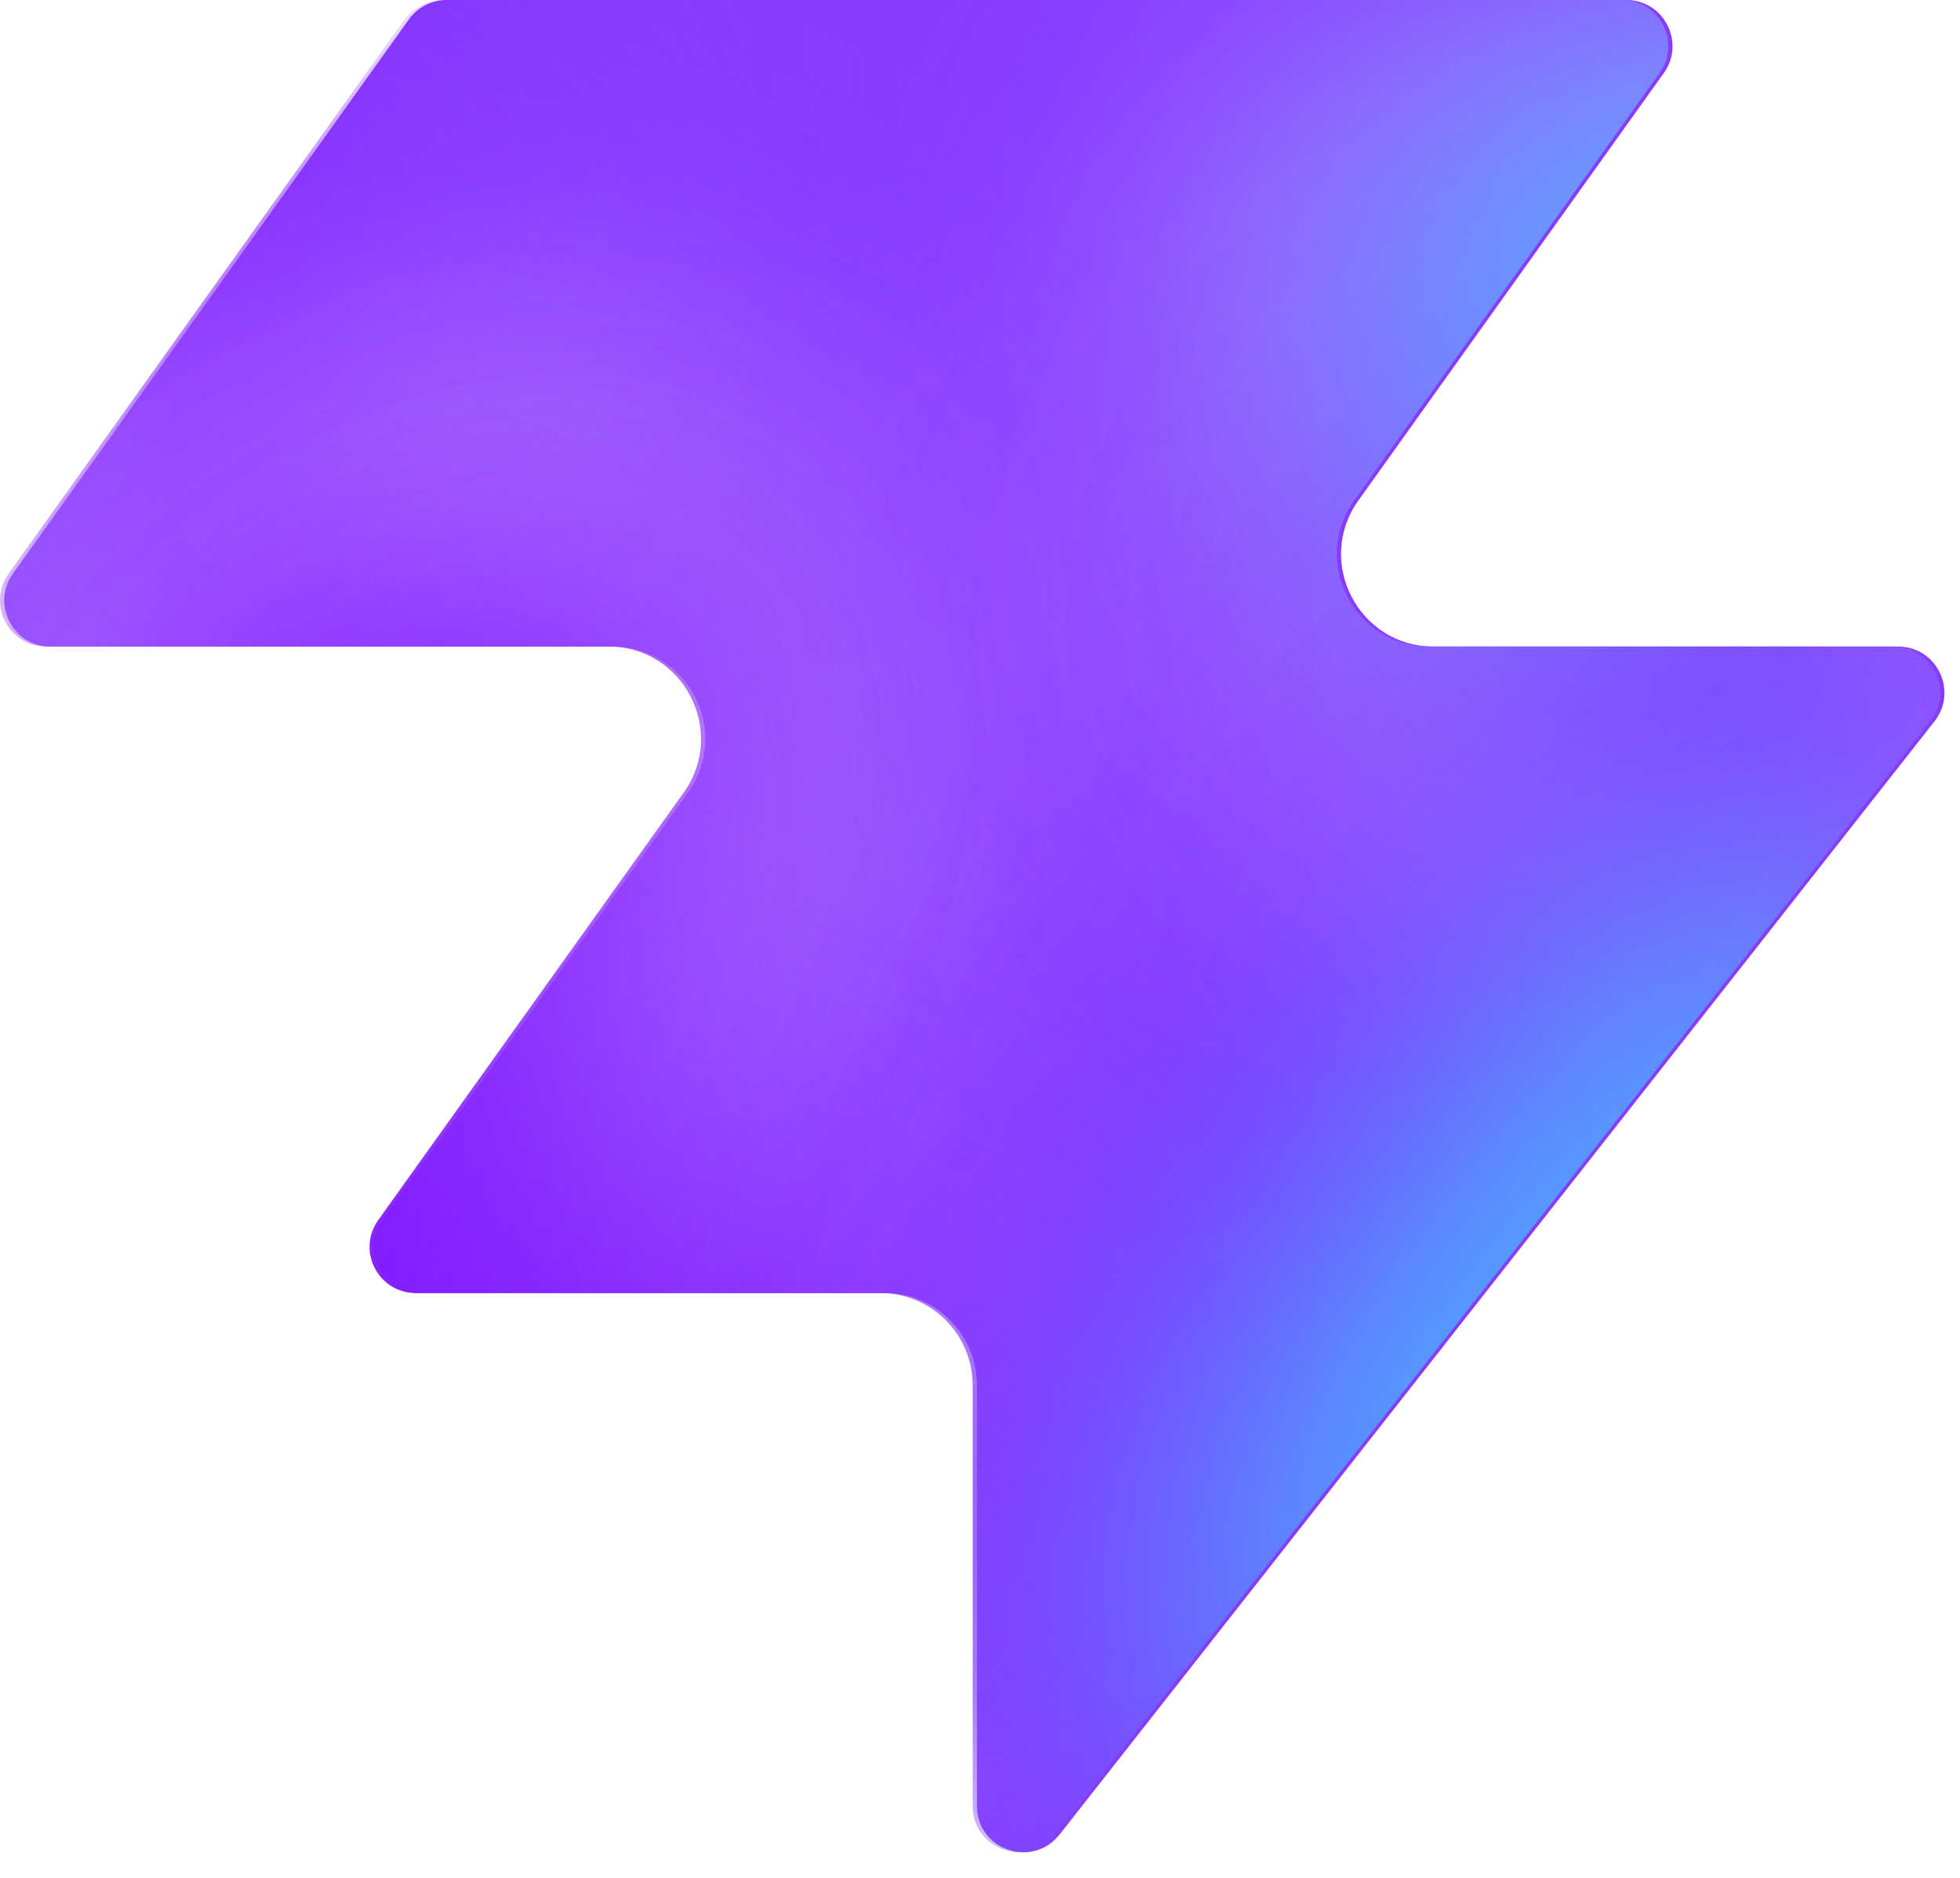
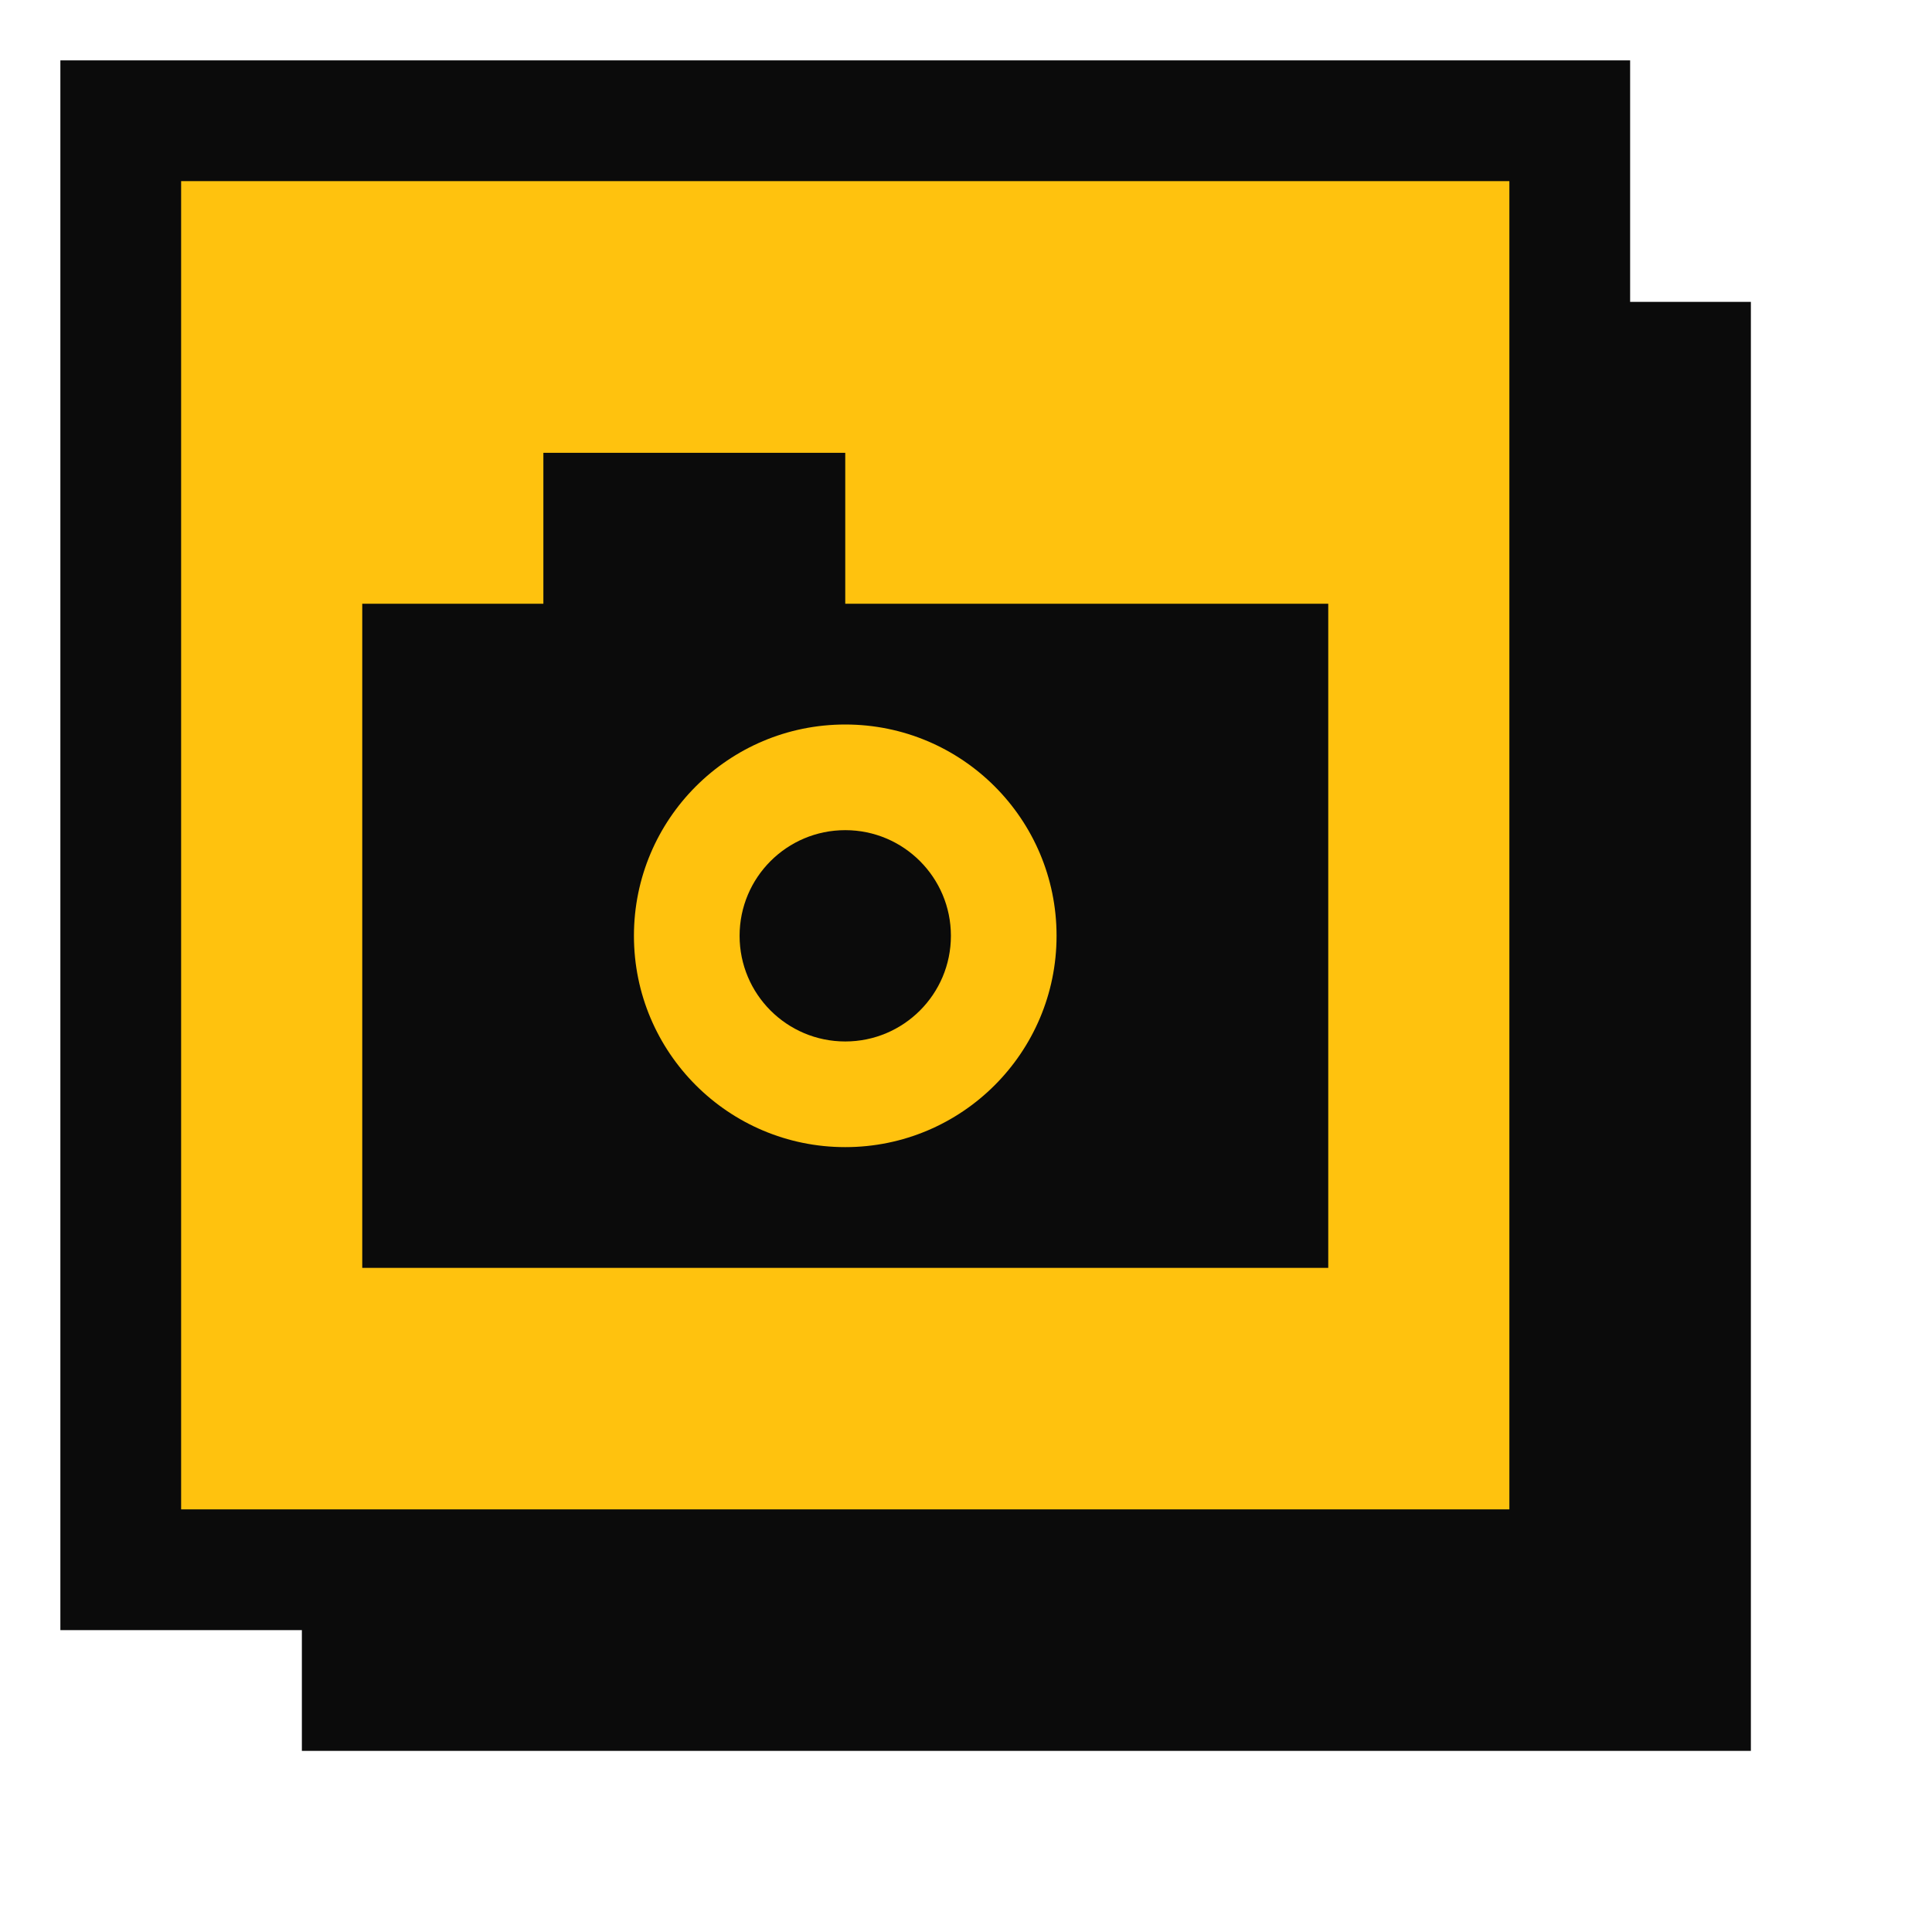
- <svg xmlns="http://www.w3.org/2000/svg" width="48" height="46" fill="none" viewBox="0 0 48 46">
-   <path fill="#863bff" d="M25.946 44.938c-.664.845-2.021.375-2.021-.698V33.937a2.26 2.26 0 0 0-2.262-2.262H10.287c-.92 0-1.456-1.04-.92-1.788l7.48-10.471c1.07-1.497 0-3.578-1.842-3.578H1.237c-.92 0-1.456-1.04-.92-1.788L10.013.474c.214-.297.556-.474.92-.474h28.894c.92 0 1.456 1.04.92 1.788l-7.48 10.471c-1.07 1.498 0 3.579 1.842 3.579h11.377c.943 0 1.473 1.088.89 1.83L25.947 44.94z" style="fill:#863bff;fill:color(display-p3 .525 .23 1);fill-opacity:1" />
-   <mask id="a" width="48" height="46" x="0" y="0" maskUnits="userSpaceOnUse" style="mask-type:alpha">
-     <path fill="#000" d="M25.842 44.938c-.664.844-2.021.375-2.021-.698V33.937a2.26 2.26 0 0 0-2.262-2.262H10.183c-.92 0-1.456-1.04-.92-1.788l7.48-10.471c1.07-1.498 0-3.579-1.842-3.579H1.133c-.92 0-1.456-1.04-.92-1.787L9.91.473c.214-.297.556-.474.92-.474h28.894c.92 0 1.456 1.04.92 1.788l-7.48 10.471c-1.07 1.498 0 3.578 1.842 3.578h11.377c.943 0 1.473 1.088.89 1.832L25.843 44.94z" style="fill:#000;fill-opacity:1" />
-   </mask>
-   <g mask="url(#a)">
-     <g filter="url(#b)">
-       <ellipse cx="5.508" cy="14.704" fill="#ede6ff" rx="5.508" ry="14.704" style="fill:#ede6ff;fill:color(display-p3 .927 .903 1);fill-opacity:1" transform="matrix(.00324 1 1 -.00324 -4.47 31.516)" />
-     </g>
-     <g filter="url(#c)">
-       <ellipse cx="10.399" cy="29.851" fill="#ede6ff" rx="10.399" ry="29.851" style="fill:#ede6ff;fill:color(display-p3 .927 .903 1);fill-opacity:1" transform="matrix(.00324 1 1 -.00324 -39.328 7.883)" />
-     </g>
-     <g filter="url(#d)">
-       <ellipse cx="5.508" cy="30.487" fill="#7e14ff" rx="5.508" ry="30.487" style="fill:#7e14ff;fill:color(display-p3 .492 .077 1);fill-opacity:1" transform="rotate(89.814 -25.913 -14.639)scale(1 -1)" />
-     </g>
-     <g filter="url(#e)">
-       <ellipse cx="5.508" cy="30.599" fill="#7e14ff" rx="5.508" ry="30.599" style="fill:#7e14ff;fill:color(display-p3 .492 .077 1);fill-opacity:1" transform="rotate(89.814 -32.644 -3.334)scale(1 -1)" />
-     </g>
-     <g filter="url(#f)">
-       <ellipse cx="5.508" cy="30.599" fill="#7e14ff" rx="5.508" ry="30.599" style="fill:#7e14ff;fill:color(display-p3 .492 .077 1);fill-opacity:1" transform="matrix(.00324 1 1 -.00324 -34.34 30.47)" />
-     </g>
-     <g filter="url(#g)">
-       <ellipse cx="14.072" cy="22.078" fill="#ede6ff" rx="14.072" ry="22.078" style="fill:#ede6ff;fill:color(display-p3 .927 .903 1);fill-opacity:1" transform="rotate(93.35 24.506 48.493)scale(-1 1)" />
-     </g>
-     <g filter="url(#h)">
-       <ellipse cx="3.47" cy="21.501" fill="#7e14ff" rx="3.47" ry="21.501" style="fill:#7e14ff;fill:color(display-p3 .492 .077 1);fill-opacity:1" transform="rotate(89.009 28.708 47.59)scale(-1 1)" />
-     </g>
-     <g filter="url(#i)">
-       <ellipse cx="3.47" cy="21.501" fill="#7e14ff" rx="3.47" ry="21.501" style="fill:#7e14ff;fill:color(display-p3 .492 .077 1);fill-opacity:1" transform="rotate(89.009 28.708 47.59)scale(-1 1)" />
-     </g>
-     <g filter="url(#j)">
-       <ellipse cx=".387" cy="8.972" fill="#7e14ff" rx="4.407" ry="29.108" style="fill:#7e14ff;fill:color(display-p3 .492 .077 1);fill-opacity:1" transform="rotate(39.51 .387 8.972)" />
-     </g>
-     <g filter="url(#k)">
-       <ellipse cx="47.523" cy="-6.092" fill="#7e14ff" rx="4.407" ry="29.108" style="fill:#7e14ff;fill:color(display-p3 .492 .077 1);fill-opacity:1" transform="rotate(37.892 47.523 -6.092)" />
-     </g>
-     <g filter="url(#l)">
-       <ellipse cx="41.412" cy="6.333" fill="#47bfff" rx="5.971" ry="9.665" style="fill:#47bfff;fill:color(display-p3 .28 .748 1);fill-opacity:1" transform="rotate(37.892 41.412 6.333)" />
-     </g>
-     <g filter="url(#m)">
-       <ellipse cx="-1.879" cy="38.332" fill="#7e14ff" rx="4.407" ry="29.108" style="fill:#7e14ff;fill:color(display-p3 .492 .077 1);fill-opacity:1" transform="rotate(37.892 -1.88 38.332)" />
-     </g>
-     <g filter="url(#n)">
-       <ellipse cx="-1.879" cy="38.332" fill="#7e14ff" rx="4.407" ry="29.108" style="fill:#7e14ff;fill:color(display-p3 .492 .077 1);fill-opacity:1" transform="rotate(37.892 -1.88 38.332)" />
-     </g>
-     <g filter="url(#o)">
-       <ellipse cx="35.651" cy="29.907" fill="#7e14ff" rx="4.407" ry="29.108" style="fill:#7e14ff;fill:color(display-p3 .492 .077 1);fill-opacity:1" transform="rotate(37.892 35.651 29.907)" />
-     </g>
-     <g filter="url(#p)">
-       <ellipse cx="38.418" cy="32.4" fill="#47bfff" rx="5.971" ry="15.297" style="fill:#47bfff;fill:color(display-p3 .28 .748 1);fill-opacity:1" transform="rotate(37.892 38.418 32.4)" />
-     </g>
-   </g>
-   <defs>
-     <filter id="b" width="60.045" height="41.654" x="-19.77" y="16.149" color-interpolation-filters="sRGB" filterUnits="userSpaceOnUse">
-       <feFlood flood-opacity="0" result="BackgroundImageFix" />
-       <feBlend in="SourceGraphic" in2="BackgroundImageFix" result="shape" />
-       <feGaussianBlur result="effect1_foregroundBlur_2002_17158" stdDeviation="7.659" />
-     </filter>
-     <filter id="c" width="90.34" height="51.437" x="-54.613" y="-7.533" color-interpolation-filters="sRGB" filterUnits="userSpaceOnUse">
-       <feFlood flood-opacity="0" result="BackgroundImageFix" />
-       <feBlend in="SourceGraphic" in2="BackgroundImageFix" result="shape" />
-       <feGaussianBlur result="effect1_foregroundBlur_2002_17158" stdDeviation="7.659" />
-     </filter>
-     <filter id="d" width="79.355" height="29.4" x="-49.64" y="2.03" color-interpolation-filters="sRGB" filterUnits="userSpaceOnUse">
-       <feFlood flood-opacity="0" result="BackgroundImageFix" />
-       <feBlend in="SourceGraphic" in2="BackgroundImageFix" result="shape" />
-       <feGaussianBlur result="effect1_foregroundBlur_2002_17158" stdDeviation="4.596" />
-     </filter>
-     <filter id="e" width="79.579" height="29.4" x="-45.045" y="20.029" color-interpolation-filters="sRGB" filterUnits="userSpaceOnUse">
-       <feFlood flood-opacity="0" result="BackgroundImageFix" />
-       <feBlend in="SourceGraphic" in2="BackgroundImageFix" result="shape" />
-       <feGaussianBlur result="effect1_foregroundBlur_2002_17158" stdDeviation="4.596" />
-     </filter>
-     <filter id="f" width="79.579" height="29.4" x="-43.513" y="21.178" color-interpolation-filters="sRGB" filterUnits="userSpaceOnUse">
-       <feFlood flood-opacity="0" result="BackgroundImageFix" />
-       <feBlend in="SourceGraphic" in2="BackgroundImageFix" result="shape" />
-       <feGaussianBlur result="effect1_foregroundBlur_2002_17158" stdDeviation="4.596" />
-     </filter>
-     <filter id="g" width="74.749" height="58.852" x="15.756" y="-17.901" color-interpolation-filters="sRGB" filterUnits="userSpaceOnUse">
-       <feFlood flood-opacity="0" result="BackgroundImageFix" />
-       <feBlend in="SourceGraphic" in2="BackgroundImageFix" result="shape" />
-       <feGaussianBlur result="effect1_foregroundBlur_2002_17158" stdDeviation="7.659" />
-     </filter>
-     <filter id="h" width="61.377" height="25.362" x="23.548" y="2.284" color-interpolation-filters="sRGB" filterUnits="userSpaceOnUse">
-       <feFlood flood-opacity="0" result="BackgroundImageFix" />
-       <feBlend in="SourceGraphic" in2="BackgroundImageFix" result="shape" />
-       <feGaussianBlur result="effect1_foregroundBlur_2002_17158" stdDeviation="4.596" />
-     </filter>
-     <filter id="i" width="61.377" height="25.362" x="23.548" y="2.284" color-interpolation-filters="sRGB" filterUnits="userSpaceOnUse">
-       <feFlood flood-opacity="0" result="BackgroundImageFix" />
-       <feBlend in="SourceGraphic" in2="BackgroundImageFix" result="shape" />
-       <feGaussianBlur result="effect1_foregroundBlur_2002_17158" stdDeviation="4.596" />
-     </filter>
-     <filter id="j" width="56.045" height="63.649" x="-27.636" y="-22.853" color-interpolation-filters="sRGB" filterUnits="userSpaceOnUse">
-       <feFlood flood-opacity="0" result="BackgroundImageFix" />
-       <feBlend in="SourceGraphic" in2="BackgroundImageFix" result="shape" />
-       <feGaussianBlur result="effect1_foregroundBlur_2002_17158" stdDeviation="4.596" />
-     </filter>
-     <filter id="k" width="54.814" height="64.646" x="20.116" y="-38.415" color-interpolation-filters="sRGB" filterUnits="userSpaceOnUse">
-       <feFlood flood-opacity="0" result="BackgroundImageFix" />
-       <feBlend in="SourceGraphic" in2="BackgroundImageFix" result="shape" />
-       <feGaussianBlur result="effect1_foregroundBlur_2002_17158" stdDeviation="4.596" />
-     </filter>
-     <filter id="l" width="33.541" height="35.313" x="24.641" y="-11.323" color-interpolation-filters="sRGB" filterUnits="userSpaceOnUse">
-       <feFlood flood-opacity="0" result="BackgroundImageFix" />
-       <feBlend in="SourceGraphic" in2="BackgroundImageFix" result="shape" />
-       <feGaussianBlur result="effect1_foregroundBlur_2002_17158" stdDeviation="4.596" />
-     </filter>
-     <filter id="m" width="54.814" height="64.646" x="-29.286" y="6.009" color-interpolation-filters="sRGB" filterUnits="userSpaceOnUse">
-       <feFlood flood-opacity="0" result="BackgroundImageFix" />
-       <feBlend in="SourceGraphic" in2="BackgroundImageFix" result="shape" />
-       <feGaussianBlur result="effect1_foregroundBlur_2002_17158" stdDeviation="4.596" />
-     </filter>
-     <filter id="n" width="54.814" height="64.646" x="-29.286" y="6.009" color-interpolation-filters="sRGB" filterUnits="userSpaceOnUse">
-       <feFlood flood-opacity="0" result="BackgroundImageFix" />
-       <feBlend in="SourceGraphic" in2="BackgroundImageFix" result="shape" />
-       <feGaussianBlur result="effect1_foregroundBlur_2002_17158" stdDeviation="4.596" />
-     </filter>
-     <filter id="o" width="54.814" height="64.646" x="8.244" y="-2.416" color-interpolation-filters="sRGB" filterUnits="userSpaceOnUse">
-       <feFlood flood-opacity="0" result="BackgroundImageFix" />
-       <feBlend in="SourceGraphic" in2="BackgroundImageFix" result="shape" />
-       <feGaussianBlur result="effect1_foregroundBlur_2002_17158" stdDeviation="4.596" />
-     </filter>
-     <filter id="p" width="39.409" height="43.623" x="18.713" y="10.588" color-interpolation-filters="sRGB" filterUnits="userSpaceOnUse">
-       <feFlood flood-opacity="0" result="BackgroundImageFix" />
-       <feBlend in="SourceGraphic" in2="BackgroundImageFix" result="shape" />
-       <feGaussianBlur result="effect1_foregroundBlur_2002_17158" stdDeviation="4.596" />
-     </filter>
-   </defs>
+ <svg xmlns="http://www.w3.org/2000/svg" viewBox="0 0 64 64">
+   <rect x="10" y="10" width="48" height="48" fill="#0b0b0b" />
+   <rect x="4" y="4" width="48" height="48" fill="#ffc20e" stroke="#0b0b0b" stroke-width="4" />
+   <rect x="18" y="15" width="10" height="6" fill="#0b0b0b" />
+   <rect x="12" y="20" width="32" height="22" fill="#0b0b0b" />
+   <circle cx="28" cy="31" r="7" fill="#ffc20e" />
+   <circle cx="28" cy="31" r="3.5" fill="#0b0b0b" />
</svg>
